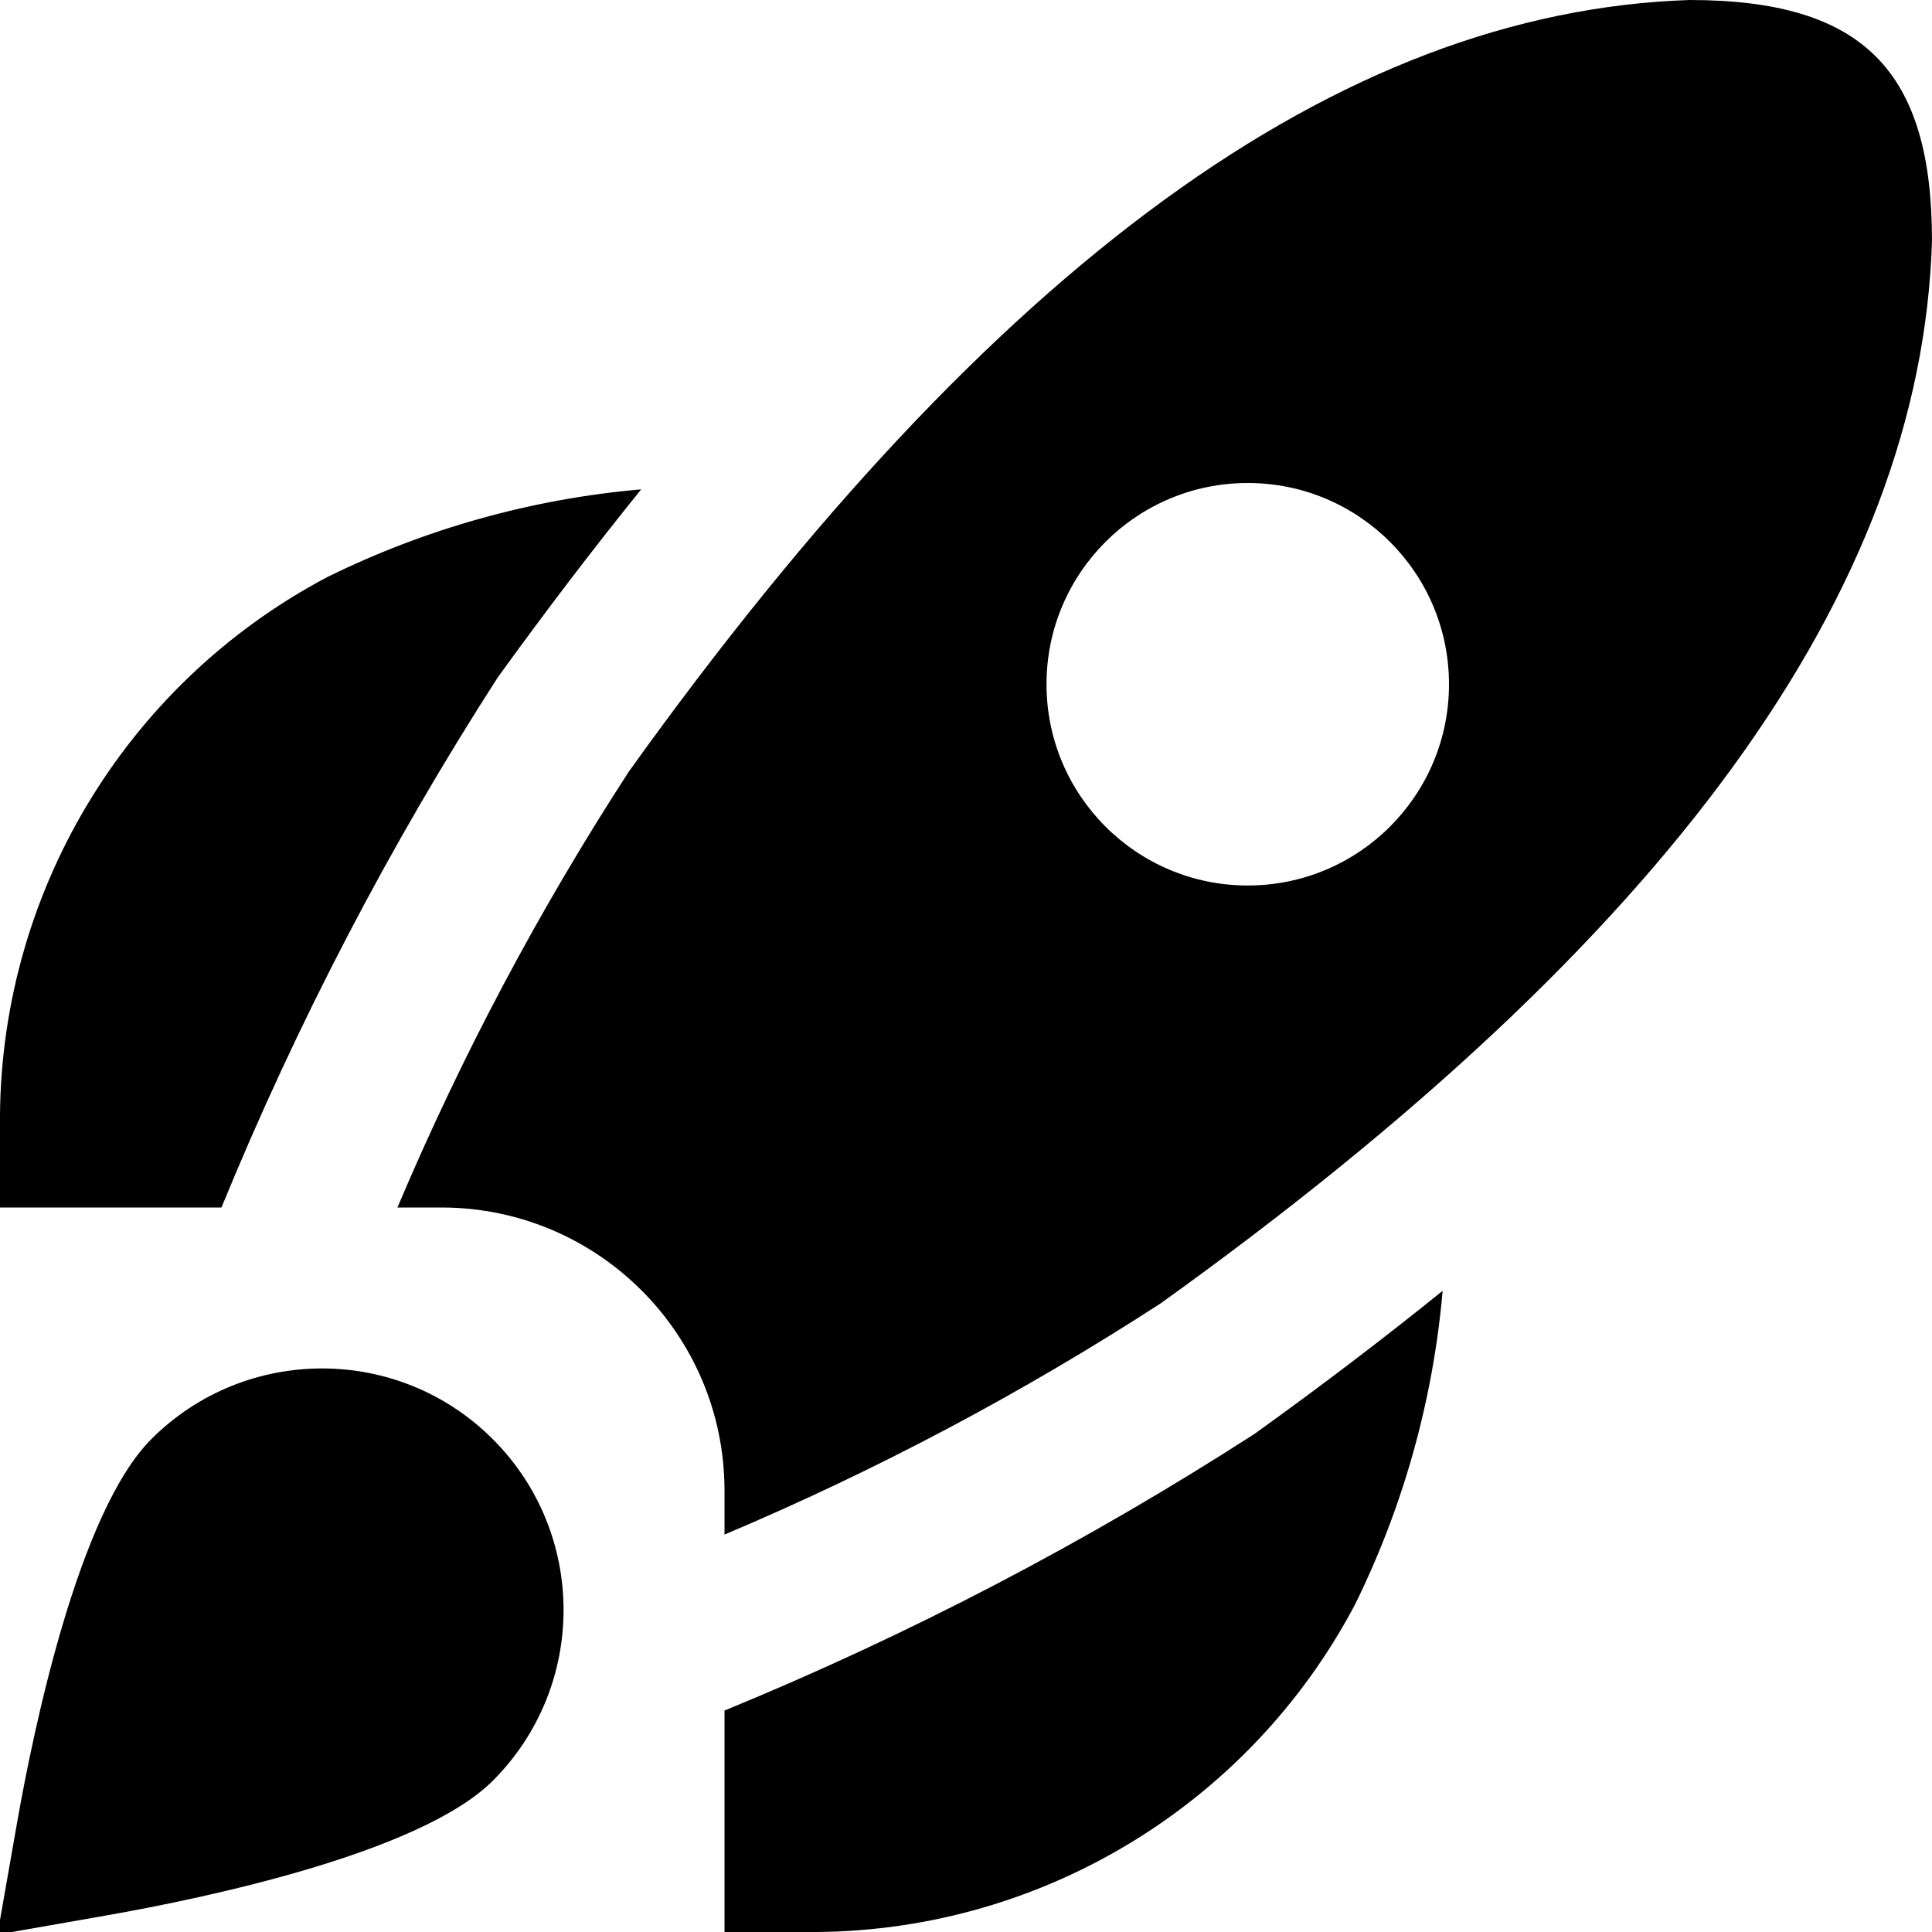
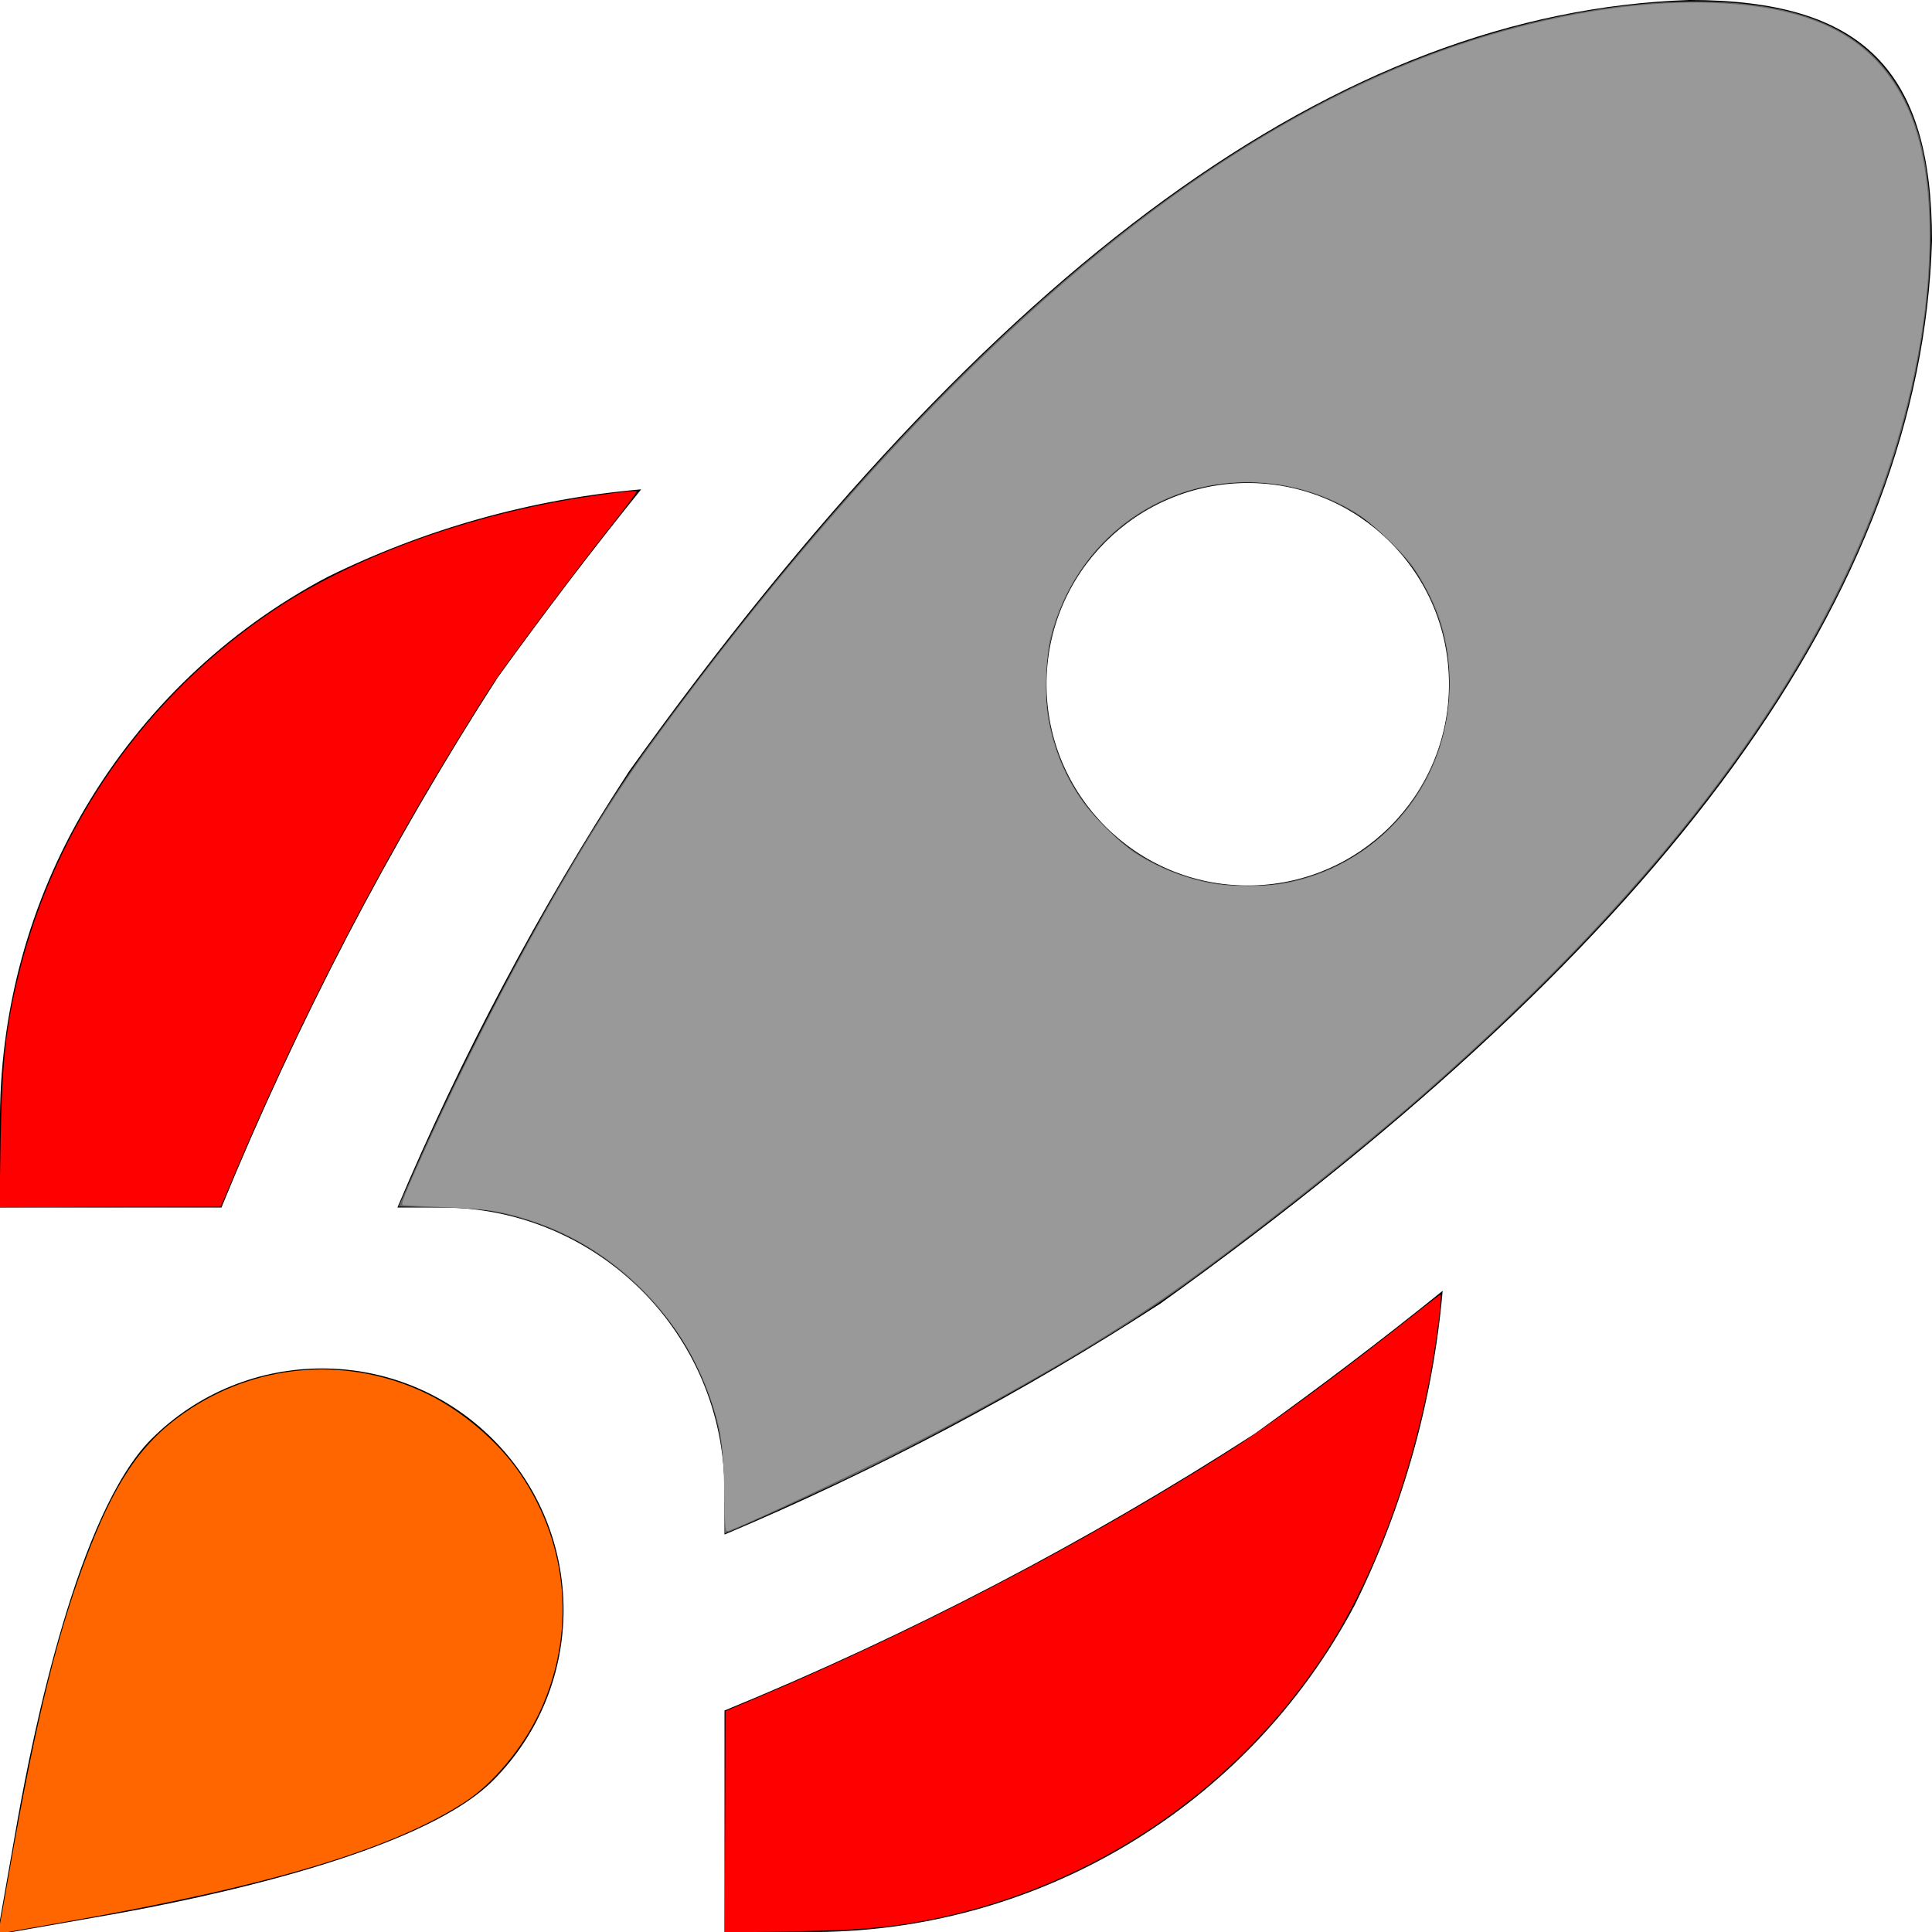
- <svg xmlns="http://www.w3.org/2000/svg" id="Layer_1" data-name="Layer 1" viewBox="0 0 24 24" width="512" height="512">
-   <path d="M2.751,15H0V14A7.634,7.634,0,0,1,4.065,7.169a10.975,10.975,0,0,1,3.9-1.09q-.889,1.1-1.783,2.338A40.582,40.582,0,0,0,2.751,15Zm12.832,2.813A40.582,40.582,0,0,1,9,21.249V24h1a7.634,7.634,0,0,0,6.831-4.065,10.975,10.975,0,0,0,1.09-3.9Q16.826,16.92,15.583,17.813ZM24,2.991c-.133,4.353-3.267,8.67-9.582,13.2A34.995,34.995,0,0,1,9,19.063V18.5A3.517,3.517,0,0,0,5.5,15H4.937A34.912,34.912,0,0,1,7.813,9.583C12.332,3.278,16.642.144,20.988,0,23.154,0,24,.885,24,2.991ZM18,8.5a2.5,2.5,0,0,0-5,0A2.5,2.5,0,0,0,18,8.5ZM1.374,23.785c1.126-.2,3.841-.758,4.748-1.664h0a3,3,0,0,0-4.243-4.243C.973,18.785.414,21.5.215,22.626l-.247,1.406Z" />
+ <svg xmlns="http://www.w3.org/2000/svg" id="Layer_1" data-name="Layer 1" viewBox="0 0 24 24" width="512" height="512" version="1.1">
+   <defs id="defs1" />
+   <path d="M2.751,15H0V14A7.634,7.634,0,0,1,4.065,7.169a10.975,10.975,0,0,1,3.9-1.09q-.889,1.1-1.783,2.338A40.582,40.582,0,0,0,2.751,15Zm12.832,2.813A40.582,40.582,0,0,1,9,21.249V24h1a7.634,7.634,0,0,0,6.831-4.065,10.975,10.975,0,0,0,1.09-3.9Q16.826,16.92,15.583,17.813ZM24,2.991c-.133,4.353-3.267,8.67-9.582,13.2A34.995,34.995,0,0,1,9,19.063V18.5A3.517,3.517,0,0,0,5.5,15H4.937A34.912,34.912,0,0,1,7.813,9.583C12.332,3.278,16.642.144,20.988,0,23.154,0,24,.885,24,2.991ZM18,8.5a2.5,2.5,0,0,0-5,0A2.5,2.5,0,0,0,18,8.5ZM1.374,23.785c1.126-.2,3.841-.758,4.748-1.664h0a3,3,0,0,0-4.243-4.243C.973,18.785.414,21.5.215,22.626l-.247,1.406Z" id="path1" />
+   <path style="fill:#666666;stroke-width:0.436" d="m 192.055,397.576 c 0,-12.81 -1.455,-21.192 -5.323,-30.665 -3.842,-9.408 -8.508,-16.567 -15.628,-23.973 -10.943,-11.383 -24.031,-18.567 -39.59,-21.728 -3.739,-0.76 -6.901,-1.012 -15.289,-1.22 l -10.575,-0.262 3.837,-8.73 C 127.375,270.293 153.336,223.117 171.698,197.947 234.729,111.547 294.811,54.809 355.083,24.772 386.551,9.09 420.485,0.344 449.64,0.401 482.054,0.465 500.155,10.809 507.801,33.638 c 5.855,17.482 4.949,45.632 -2.41,74.829 -16.583,65.794 -66.518,132.334 -150.579,200.651 -12.46,10.126 -30.071,23.601 -42.766,32.721 -19.221,13.808 -58.784,36.28 -89.422,50.79 -8.862,4.197 -26.691,12.244 -29.465,13.299 l -1.104,0.42 z M 339.151,234.155 c 38.647,-6.263 57.624,-50.334 35.744,-83.008 -2.915,-4.353 -9.689,-11.127 -14.042,-14.042 -15.721,-10.527 -35.836,-12.197 -52.645,-4.371 -24.576,11.443 -36.732,39.278 -28.43,65.099 2.589,8.053 6.821,14.973 12.886,21.075 4.534,4.561 8.337,7.368 13.676,10.092 9.922,5.064 21.829,6.934 32.809,5.155 z" id="path2" transform="scale(0.046875)" />
+   <path style="fill:#ff6600;stroke-width:0.436" d="m -0.308,511.518 c 0.14,-0.575 1.456,-7.92 2.924,-16.322 7.018,-40.154 12.982,-64.025 21.268,-85.115 7.563,-19.252 14.778,-29.148 26.967,-36.989 18.605,-11.969 41.717,-13.466 61.744,-3.998 9.626,4.551 19.42,12.873 25.265,21.468 12.936,19.021 14.815,42.635 5.041,63.367 -4.382,9.296 -12.224,18.712 -19.594,23.527 -19.283,12.6 -52.099,22.44 -106.503,31.935 -8.402,1.466 -15.747,2.78 -16.322,2.92 -0.925,0.224 -1.016,0.133 -0.791,-0.792 z" id="path3" transform="scale(0.046875)" />
+   <path style="fill:#ff0000;stroke-width:0.436" d="m 192.161,482.805 0.112,-29.336 8.075,-3.416 c 43.234,-18.288 86.334,-40.79 125.065,-65.295 10.902,-6.898 30.049,-21.037 50.939,-37.616 2.816,-2.235 5.245,-4.063 5.398,-4.063 0.533,0 -1.241,13.607 -2.899,22.232 -5.4,28.096 -15.707,54.867 -28.498,74.014 -24.926,37.311 -64.239,62.75 -108.539,70.232 -8.629,1.457 -16.65,2.015 -33.067,2.297 l -16.699,0.287 z" id="path4" transform="scale(0.046875)" />
+   <path style="fill:#ff0000;stroke-width:0.436" d="M 0.149,303.253 C 0.529,281.35 1.496,272.331 4.979,258.177 14.71,218.636 38.81,184.271 72.675,161.647 93.322,147.854 122.872,136.95 152.771,132.09 c 7.955,-1.293 15.669,-2.206 15.983,-1.892 0.122,0.122 -3.163,4.514 -7.3,9.761 -9.727,12.336 -26.918,35.314 -30.811,41.184 -3.197,4.82 -12.033,19.149 -16.825,27.28 -19.173,32.541 -36.65,67.233 -51.236,101.702 l -4.063,9.603 -29.331,0.112 -29.331,0.112 z" id="path5" transform="scale(0.046875)" />
+   <path style="fill:#999999;stroke-width:0.436" d="m 191.926,394.925 c -0.263,-12.382 -0.806,-16.032 -3.607,-24.238 -7.501,-21.98 -25.267,-39.762 -46.973,-47.015 -7.899,-2.64 -11.729,-3.256 -23.276,-3.743 -5.762,-0.243 -10.816,-0.486 -11.233,-0.54 -0.631,-0.082 -0.081,-1.618 3.322,-9.264 18.225,-40.961 42.305,-84.818 60.555,-110.29 25.743,-35.93 54.817,-70.541 82.436,-98.133 51.282,-51.232 100.628,-82.26 151.002,-94.948 18.894,-4.759 36.528,-6.737 52.305,-5.868 25.067,1.381 39.931,9.414 48.312,26.11 10.18,20.279 8.461,58.941 -4.322,97.186 -18.275,54.675 -58.576,108.924 -122.885,165.414 -21.4,18.798 -55.546,45.434 -73.33,57.201 -19.991,13.227 -43.74,26.651 -71.802,40.585 -14.536,7.217 -36.263,17.316 -39.34,18.286 -0.927,0.292 -0.93,0.269 -1.164,-10.741 z M 340.11,234.163 c 19.42,-3.397 35.664,-17.579 41.521,-36.249 3.552,-11.322 3.401,-24.063 -0.411,-34.77 -1.524,-4.281 -4.595,-10.065 -7.168,-13.501 -3.088,-4.123 -10.668,-11.238 -14.552,-13.659 -17.023,-10.61 -39.142,-10.976 -56.145,-0.93 -12.3,7.268 -21.132,19.199 -24.909,33.648 -1.309,5.008 -1.651,16.398 -0.655,21.824 1.527,8.32 4.58,15.589 9.307,22.154 2.916,4.049 9.69,10.704 13.432,13.194 5.886,3.917 13.553,6.987 20.653,8.272 4.58,0.829 14.237,0.837 18.928,0.017 z" id="path6" transform="scale(0.046875)" />
</svg>
